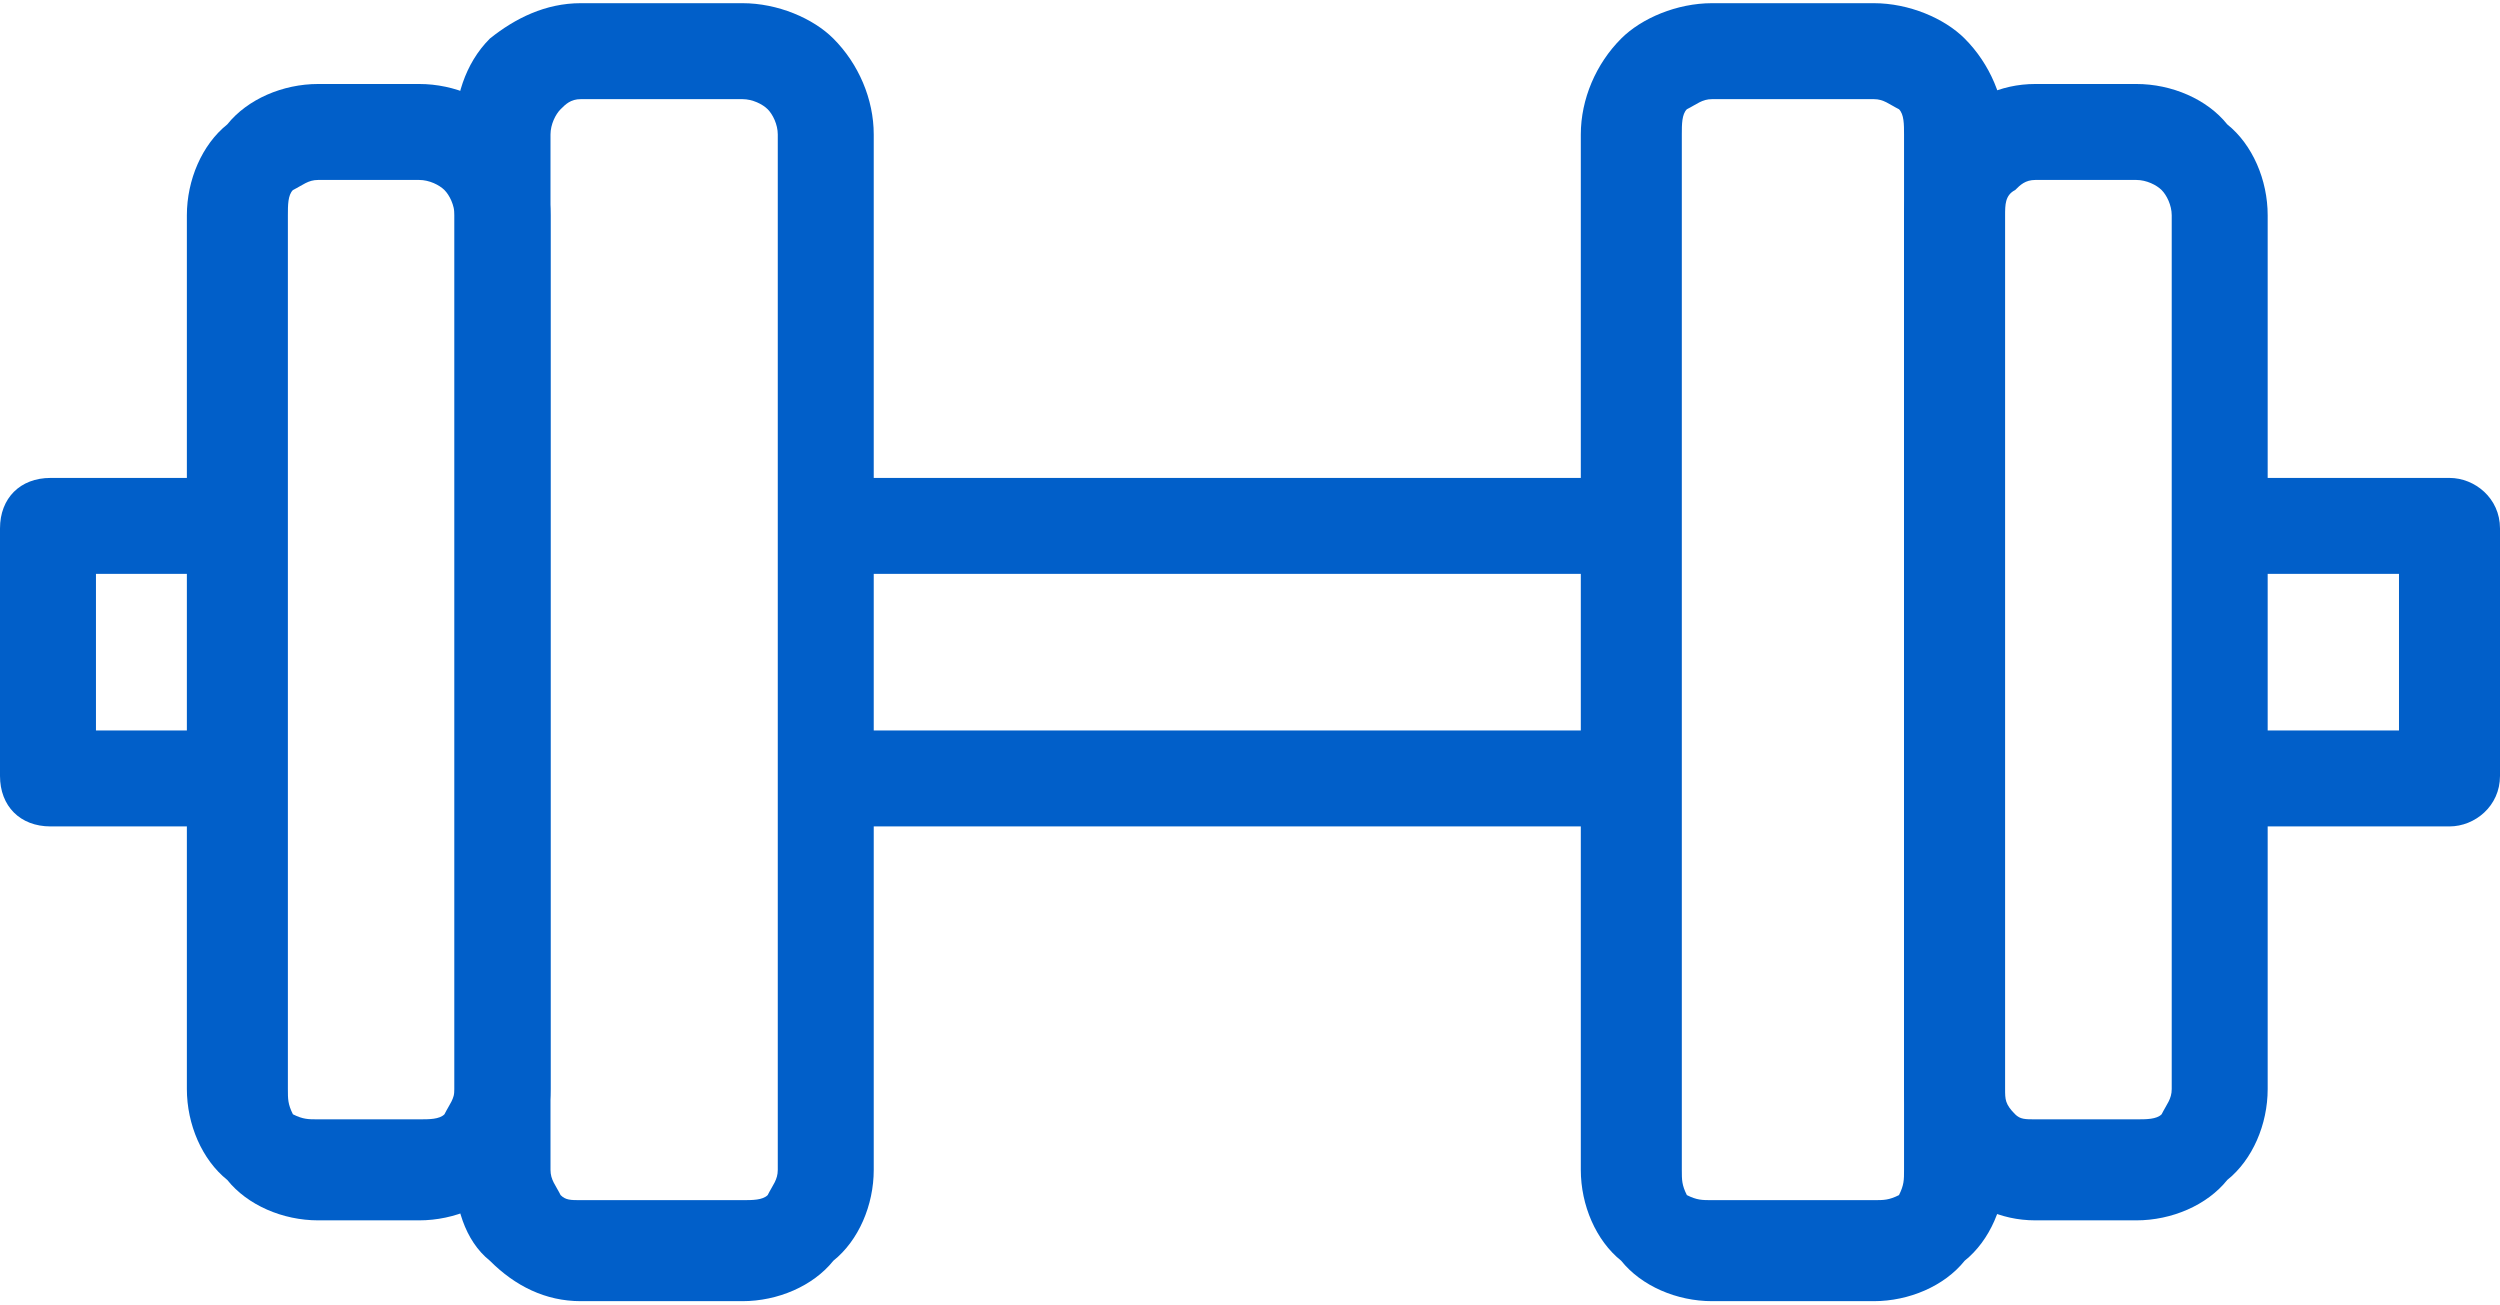
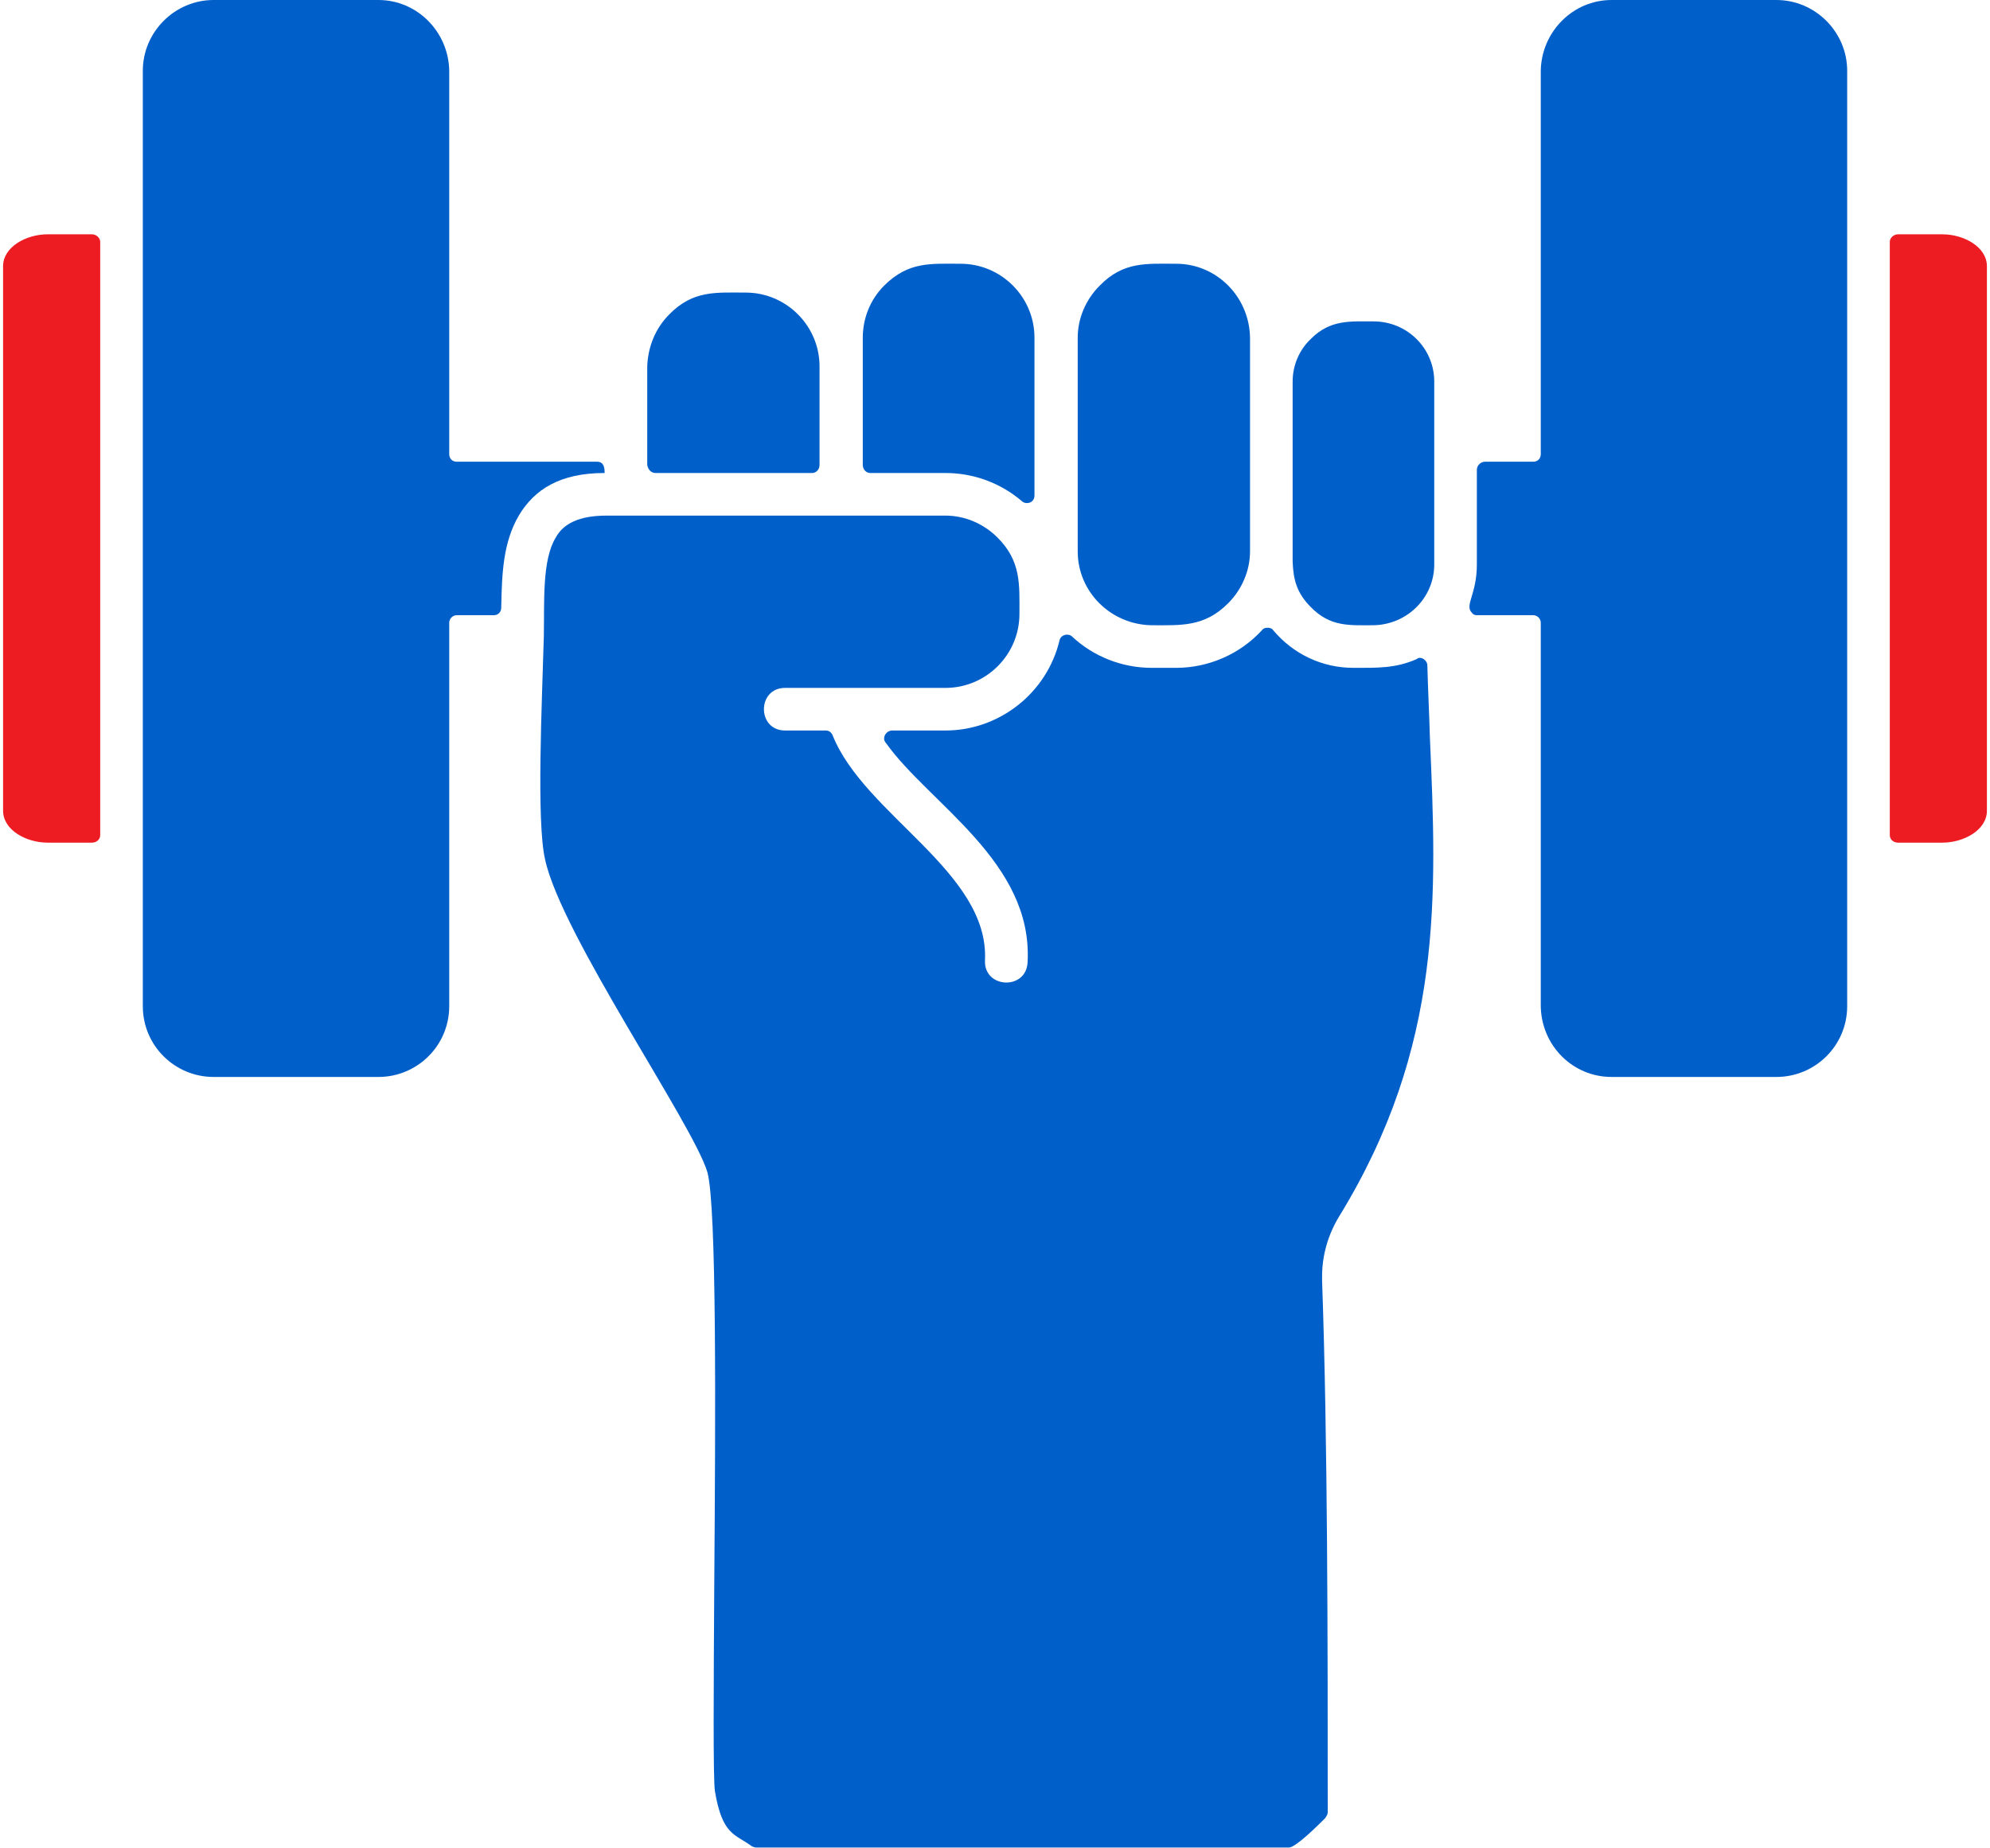
- <svg xmlns="http://www.w3.org/2000/svg" xml:space="preserve" width="69px" height="36px" version="1.1" style="shape-rendering:geometricPrecision; text-rendering:geometricPrecision; image-rendering:optimizeQuality; fill-rule:evenodd; clip-rule:evenodd" viewBox="0 0 4.95 2.57">
+ <svg xmlns="http://www.w3.org/2000/svg" xml:space="preserve" width="70px" height="65px" version="1.1" style="shape-rendering:geometricPrecision; text-rendering:geometricPrecision; image-rendering:optimizeQuality; fill-rule:evenodd; clip-rule:evenodd" viewBox="0 0 31.66 29.49">
  <defs>
    <style type="text/css">
   
-     .fil0 {fill:#015FC9;fill-rule:nonzero}
+     .fil1 {fill:#015FC9}
+     .fil0 {fill:#ED1C23}
   
  </style>
  </defs>
  <g id="Layer_x0020_1">
-     <path class="fil0" d="M3.21 1.44c0.06,0 0.1,0.04 0.1,0.09 0,0.06 -0.04,0.1 -0.1,0.1l-1.55 0c-0.06,0 -0.1,-0.04 -0.1,-0.1 0,-0.05 0.04,-0.09 0.1,-0.09l1.55 0z" />
-     <path class="fil0" d="M1.66 1.13c-0.06,0 -0.1,-0.04 -0.1,-0.09 0,-0.06 0.04,-0.1 0.1,-0.1l1.55 0c0.06,0 0.1,0.04 0.1,0.1 0,0.05 -0.04,0.09 -0.1,0.09l-1.55 0z" />
-     <path class="fil0" d="M4.4 1.13c-0.05,0 -0.09,-0.04 -0.09,-0.09 0,-0.06 0.04,-0.1 0.09,-0.1l0.45 0c0.05,0 0.1,0.04 0.1,0.1l0 0.49c0,0.06 -0.05,0.1 -0.1,0.1l-0.45 0c-0.05,0 -0.09,-0.04 -0.09,-0.1 0,-0.05 0.04,-0.09 0.09,-0.09l0.35 0 0 -0.31 -0.35 0z" />
-     <path class="fil0" d="M0.46 1.44c0.05,0 0.09,0.04 0.09,0.09 0,0.06 -0.04,0.1 -0.09,0.1l-0.36 0c-0.06,0 -0.1,-0.04 -0.1,-0.1l0 -0.49c0,-0.06 0.04,-0.1 0.1,-0.1l0.36 0c0.05,0 0.09,0.04 0.09,0.1 0,0.05 -0.04,0.09 -0.09,0.09l-0.27 0 0 0.31 0.27 0z" />
-     <path class="fil0" d="M0.83 2.41l-0.2 0c-0.07,0 -0.14,-0.03 -0.18,-0.08 -0.05,-0.04 -0.08,-0.11 -0.08,-0.18l0 -1.73c0,-0.07 0.03,-0.14 0.08,-0.18 0.04,-0.05 0.11,-0.08 0.18,-0.08l0 0 0.2 0 0 0c0.07,0 0.14,0.03 0.18,0.08 0.05,0.04 0.08,0.11 0.08,0.18l0 0 0 1.73 0 0c0,0.07 -0.03,0.14 -0.08,0.18 -0.04,0.05 -0.11,0.08 -0.18,0.08zm-0.2 -0.2l0.2 0c0.02,0 0.04,0 0.05,-0.01 0.01,-0.02 0.02,-0.03 0.02,-0.05l0 0 0 -1.73 0 0c0,-0.02 -0.01,-0.04 -0.02,-0.05 -0.01,-0.01 -0.03,-0.02 -0.05,-0.02l0 0 -0.2 0 0 0c-0.02,0 -0.03,0.01 -0.05,0.02 -0.01,0.01 -0.01,0.03 -0.01,0.05l0 1.73c0,0.02 0,0.03 0.01,0.05 0.02,0.01 0.03,0.01 0.05,0.01z" />
-     <path class="fil0" d="M1.47 2.57l-0.32 0c-0.07,0 -0.13,-0.03 -0.18,-0.08 -0.05,-0.04 -0.07,-0.11 -0.07,-0.18l0 -2.05c0,-0.07 0.02,-0.14 0.07,-0.19 0.05,-0.04 0.11,-0.07 0.18,-0.07l0.32 0c0.07,0 0.14,0.03 0.18,0.07 0.05,0.05 0.08,0.12 0.08,0.19l0 2.05c0,0.07 -0.03,0.14 -0.08,0.18 -0.04,0.05 -0.11,0.08 -0.18,0.08zm-0.32 -0.2l0.32 0c0.02,0 0.04,0 0.05,-0.01 0.01,-0.02 0.02,-0.03 0.02,-0.05l0 -2.05c0,-0.02 -0.01,-0.04 -0.02,-0.05 -0.01,-0.01 -0.03,-0.02 -0.05,-0.02l-0.32 0c-0.02,0 -0.03,0.01 -0.04,0.02 -0.01,0.01 -0.02,0.03 -0.02,0.05l0 2.05c0,0.02 0.01,0.03 0.02,0.05 0.01,0.01 0.02,0.01 0.04,0.01z" />
-     <path class="fil0" d="M4.03 0.16l0.2 0c0.07,0 0.14,0.03 0.18,0.08 0.05,0.04 0.08,0.11 0.08,0.18l0 1.73c0,0.07 -0.03,0.14 -0.08,0.18 -0.04,0.05 -0.11,0.08 -0.18,0.08l0 0 -0.2 0 0 0c-0.07,0 -0.13,-0.03 -0.18,-0.08 -0.05,-0.04 -0.08,-0.11 -0.08,-0.18l0 0 0 -1.73 0 0c0,-0.07 0.03,-0.14 0.08,-0.18 0.05,-0.05 0.11,-0.08 0.18,-0.08zm0.2 0.19l-0.2 0c-0.02,0 -0.03,0.01 -0.04,0.02 -0.02,0.01 -0.02,0.03 -0.02,0.05l0 0 0 1.73 0 0c0,0.02 0,0.03 0.02,0.05 0.01,0.01 0.02,0.01 0.04,0.01l0 0 0.2 0 0 0c0.02,0 0.04,0 0.05,-0.01 0.01,-0.02 0.02,-0.03 0.02,-0.05l0 -1.73c0,-0.02 -0.01,-0.04 -0.02,-0.05 -0.01,-0.01 -0.03,-0.02 -0.05,-0.02z" />
-     <path class="fil0" d="M3.39 0l0.32 0c0.07,0 0.14,0.03 0.18,0.07 0.05,0.05 0.08,0.12 0.08,0.19l0 2.05c0,0.07 -0.03,0.14 -0.08,0.18 -0.04,0.05 -0.11,0.08 -0.18,0.08l-0.32 0c-0.07,0 -0.14,-0.03 -0.18,-0.08 -0.05,-0.04 -0.08,-0.11 -0.08,-0.18l0 -2.05c0,-0.07 0.03,-0.14 0.08,-0.19 0.04,-0.04 0.11,-0.07 0.18,-0.07zm0.32 0.19l-0.32 0c-0.02,0 -0.03,0.01 -0.05,0.02 -0.01,0.01 -0.01,0.03 -0.01,0.05l0 2.05c0,0.02 0,0.03 0.01,0.05 0.02,0.01 0.03,0.01 0.05,0.01l0.32 0c0.02,0 0.03,0 0.05,-0.01 0.01,-0.02 0.01,-0.03 0.01,-0.05l0 -2.05c0,-0.02 0,-0.04 -0.01,-0.05 -0.02,-0.01 -0.03,-0.02 -0.05,-0.02z" />
+     <path class="fil0" d="M30.24 13.45l0.71 0c0.34,0 0.71,-0.2 0.71,-0.51l0 -8.69c0,-0.31 -0.37,-0.51 -0.71,-0.51l-0.71 0c-0.07,0 -0.13,0.06 -0.13,0.12l0 9.47c0,0.07 0.06,0.12 0.13,0.12l0 0z" />
+     <path class="fil1" d="M28.3 0l-2.63 0c-0.62,0 -1.12,0.51 -1.13,1.13l0 6.12c0,0.07 -0.05,0.12 -0.12,0.12l-0.77 0c-0.07,0 -0.13,0.06 -0.13,0.13l0 1.51c0,0.48 -0.2,0.65 -0.08,0.77 0.02,0.03 0.05,0.04 0.08,0.04 0,0 0,0 0.01,0l0.89 0c0.07,0 0.12,0.06 0.12,0.12l0 6.12c0.01,0.63 0.51,1.13 1.13,1.13l2.63 0c0.62,0 1.13,-0.5 1.13,-1.13l0 -14.93c0,-0.62 -0.51,-1.13 -1.13,-1.13l0 0z" />
+     <path class="fil0" d="M1.42 3.74l-0.71 0c-0.34,0 -0.71,0.2 -0.71,0.51l0 8.69c0,0.31 0.37,0.51 0.71,0.51l0.71 0c0.07,0 0.13,-0.05 0.13,-0.12l0 -9.47c0,-0.06 -0.06,-0.12 -0.13,-0.12l0 0z" />
+     <path class="fil1" d="M18.72 4.21c-0.47,0 -0.84,-0.04 -1.22,0.35 -0.22,0.22 -0.35,0.52 -0.35,0.83l0 3.41c0,0.65 0.53,1.17 1.18,1.18 0.47,0 0.84,0.03 1.22,-0.35 0.22,-0.22 0.35,-0.52 0.35,-0.83 0,0 0,0 0,0l0 -3.41c-0.01,-0.65 -0.53,-1.18 -1.18,-1.18l0 0z" />
+     <path class="fil1" d="M13.72 5.39l0 2.03c0,0.07 0.05,0.13 0.12,0.13l1.2 0c0,0 0,0 0,0 0.45,0 0.88,0.16 1.22,0.45 0.02,0.02 0.05,0.03 0.08,0.03 0.07,0 0.12,-0.05 0.12,-0.12 0,0 0,0 0,0l0 -2.52c0,-0.65 -0.53,-1.18 -1.18,-1.18 -0.47,0 -0.83,-0.04 -1.22,0.35 -0.22,0.22 -0.34,0.52 -0.34,0.83l0 0z" />
+     <path class="fil1" d="M13.03 7.42l0 -1.57c0,-0.65 -0.53,-1.18 -1.18,-1.18 -0.47,0 -0.84,-0.04 -1.22,0.35 -0.22,0.22 -0.34,0.52 -0.35,0.83l0 1.57c0.01,0.07 0.06,0.13 0.13,0.13l2.5 0c0.07,0 0.12,-0.06 0.12,-0.13l0 0z" />
+     <path class="fil1" d="M20.87 5.41c-0.19,0.18 -0.29,0.43 -0.29,0.68l0 2.71 0 0.16c0.01,0.3 0.07,0.51 0.29,0.73 0.31,0.32 0.62,0.29 1,0.29 0.54,-0.01 0.97,-0.44 0.97,-0.97l0 -2.92c0,-0.53 -0.43,-0.96 -0.97,-0.96 -0.38,0 -0.69,-0.03 -1,0.28l0 0z" />
+     <path class="fil1" d="M8.63 10.15c0.01,-0.55 -0.03,-1.21 0.19,-1.57 0.12,-0.22 0.37,-0.35 0.81,-0.35l5.41 0c0.31,0 0.61,0.13 0.83,0.35 0.38,0.38 0.35,0.75 0.35,1.22 0,0.65 -0.53,1.18 -1.18,1.18l-2.56 0c-0.45,0 -0.45,0.68 0,0.68l0.65 0c0,0 0,0 0,0 0.05,0 0.09,0.03 0.11,0.08 0.51,1.27 2.5,2.18 2.43,3.59 -0.02,0.45 0.66,0.48 0.68,0.03 0.09,-1.6 -1.57,-2.53 -2.26,-3.5 -0.02,-0.02 -0.03,-0.05 -0.03,-0.07 0,-0.07 0.06,-0.13 0.13,-0.13 0,0 0,0 0,0l0.85 0c0.86,0 1.62,-0.6 1.82,-1.44 0.01,-0.05 0.06,-0.09 0.12,-0.09 0.03,0 0.06,0.01 0.08,0.03 0.34,0.32 0.8,0.5 1.27,0.5 0,0 0,0 0,0l0.39 0c0.52,0 1.02,-0.22 1.37,-0.6 0.02,-0.03 0.05,-0.04 0.09,-0.04 0.04,0 0.07,0.01 0.09,0.04 0.32,0.38 0.78,0.6 1.28,0.6 0.38,0 0.67,0.01 1.01,-0.14 0.01,-0.01 0.03,-0.02 0.05,-0.02 0.06,0 0.12,0.06 0.12,0.12 0.01,0.39 0.03,0.77 0.04,1.14 0.11,2.53 0.22,4.94 -1.45,7.66 -0.17,0.28 -0.27,0.61 -0.27,0.95 0,0.02 0,0.05 0,0.07 0.09,2.54 0.09,5.81 0.09,8.49 0,0 0,0 0,0 0,0.03 -0.02,0.06 -0.04,0.09 -0.11,0.11 -0.47,0.47 -0.58,0.47l-8.5 0c0,0 0,0 0,0 -0.02,0 -0.05,-0.01 -0.07,-0.02 -0.27,-0.2 -0.47,-0.17 -0.59,-0.88 -0.03,-0.21 -0.02,-1.65 -0.01,-3.35 0.02,-2.66 0.04,-5.98 -0.11,-6.53 -0.23,-0.77 -2.33,-3.79 -2.59,-4.99 -0.14,-0.61 -0.05,-2.49 -0.02,-3.57l0 0z" />
+     <path class="fil1" d="M5.99 0l-2.63 0c-0.62,0 -1.13,0.51 -1.13,1.13l0 14.93c0,0.63 0.51,1.13 1.13,1.13l2.63 0c0.62,0 1.13,-0.5 1.13,-1.13l0 -6.12c0,-0.06 0.05,-0.12 0.12,-0.12l0.59 0c0.07,0 0.12,-0.05 0.12,-0.12 0.01,-0.55 0.03,-1.04 0.28,-1.47 0.25,-0.42 0.66,-0.68 1.37,-0.68 0,-0.08 -0.01,-0.18 -0.12,-0.18l-2.24 0c-0.07,0 -0.12,-0.05 -0.12,-0.12 0,0 0,0 0,0l0 -6.12c-0.01,-0.62 -0.51,-1.13 -1.13,-1.13l0 0z" />
  </g>
</svg>
